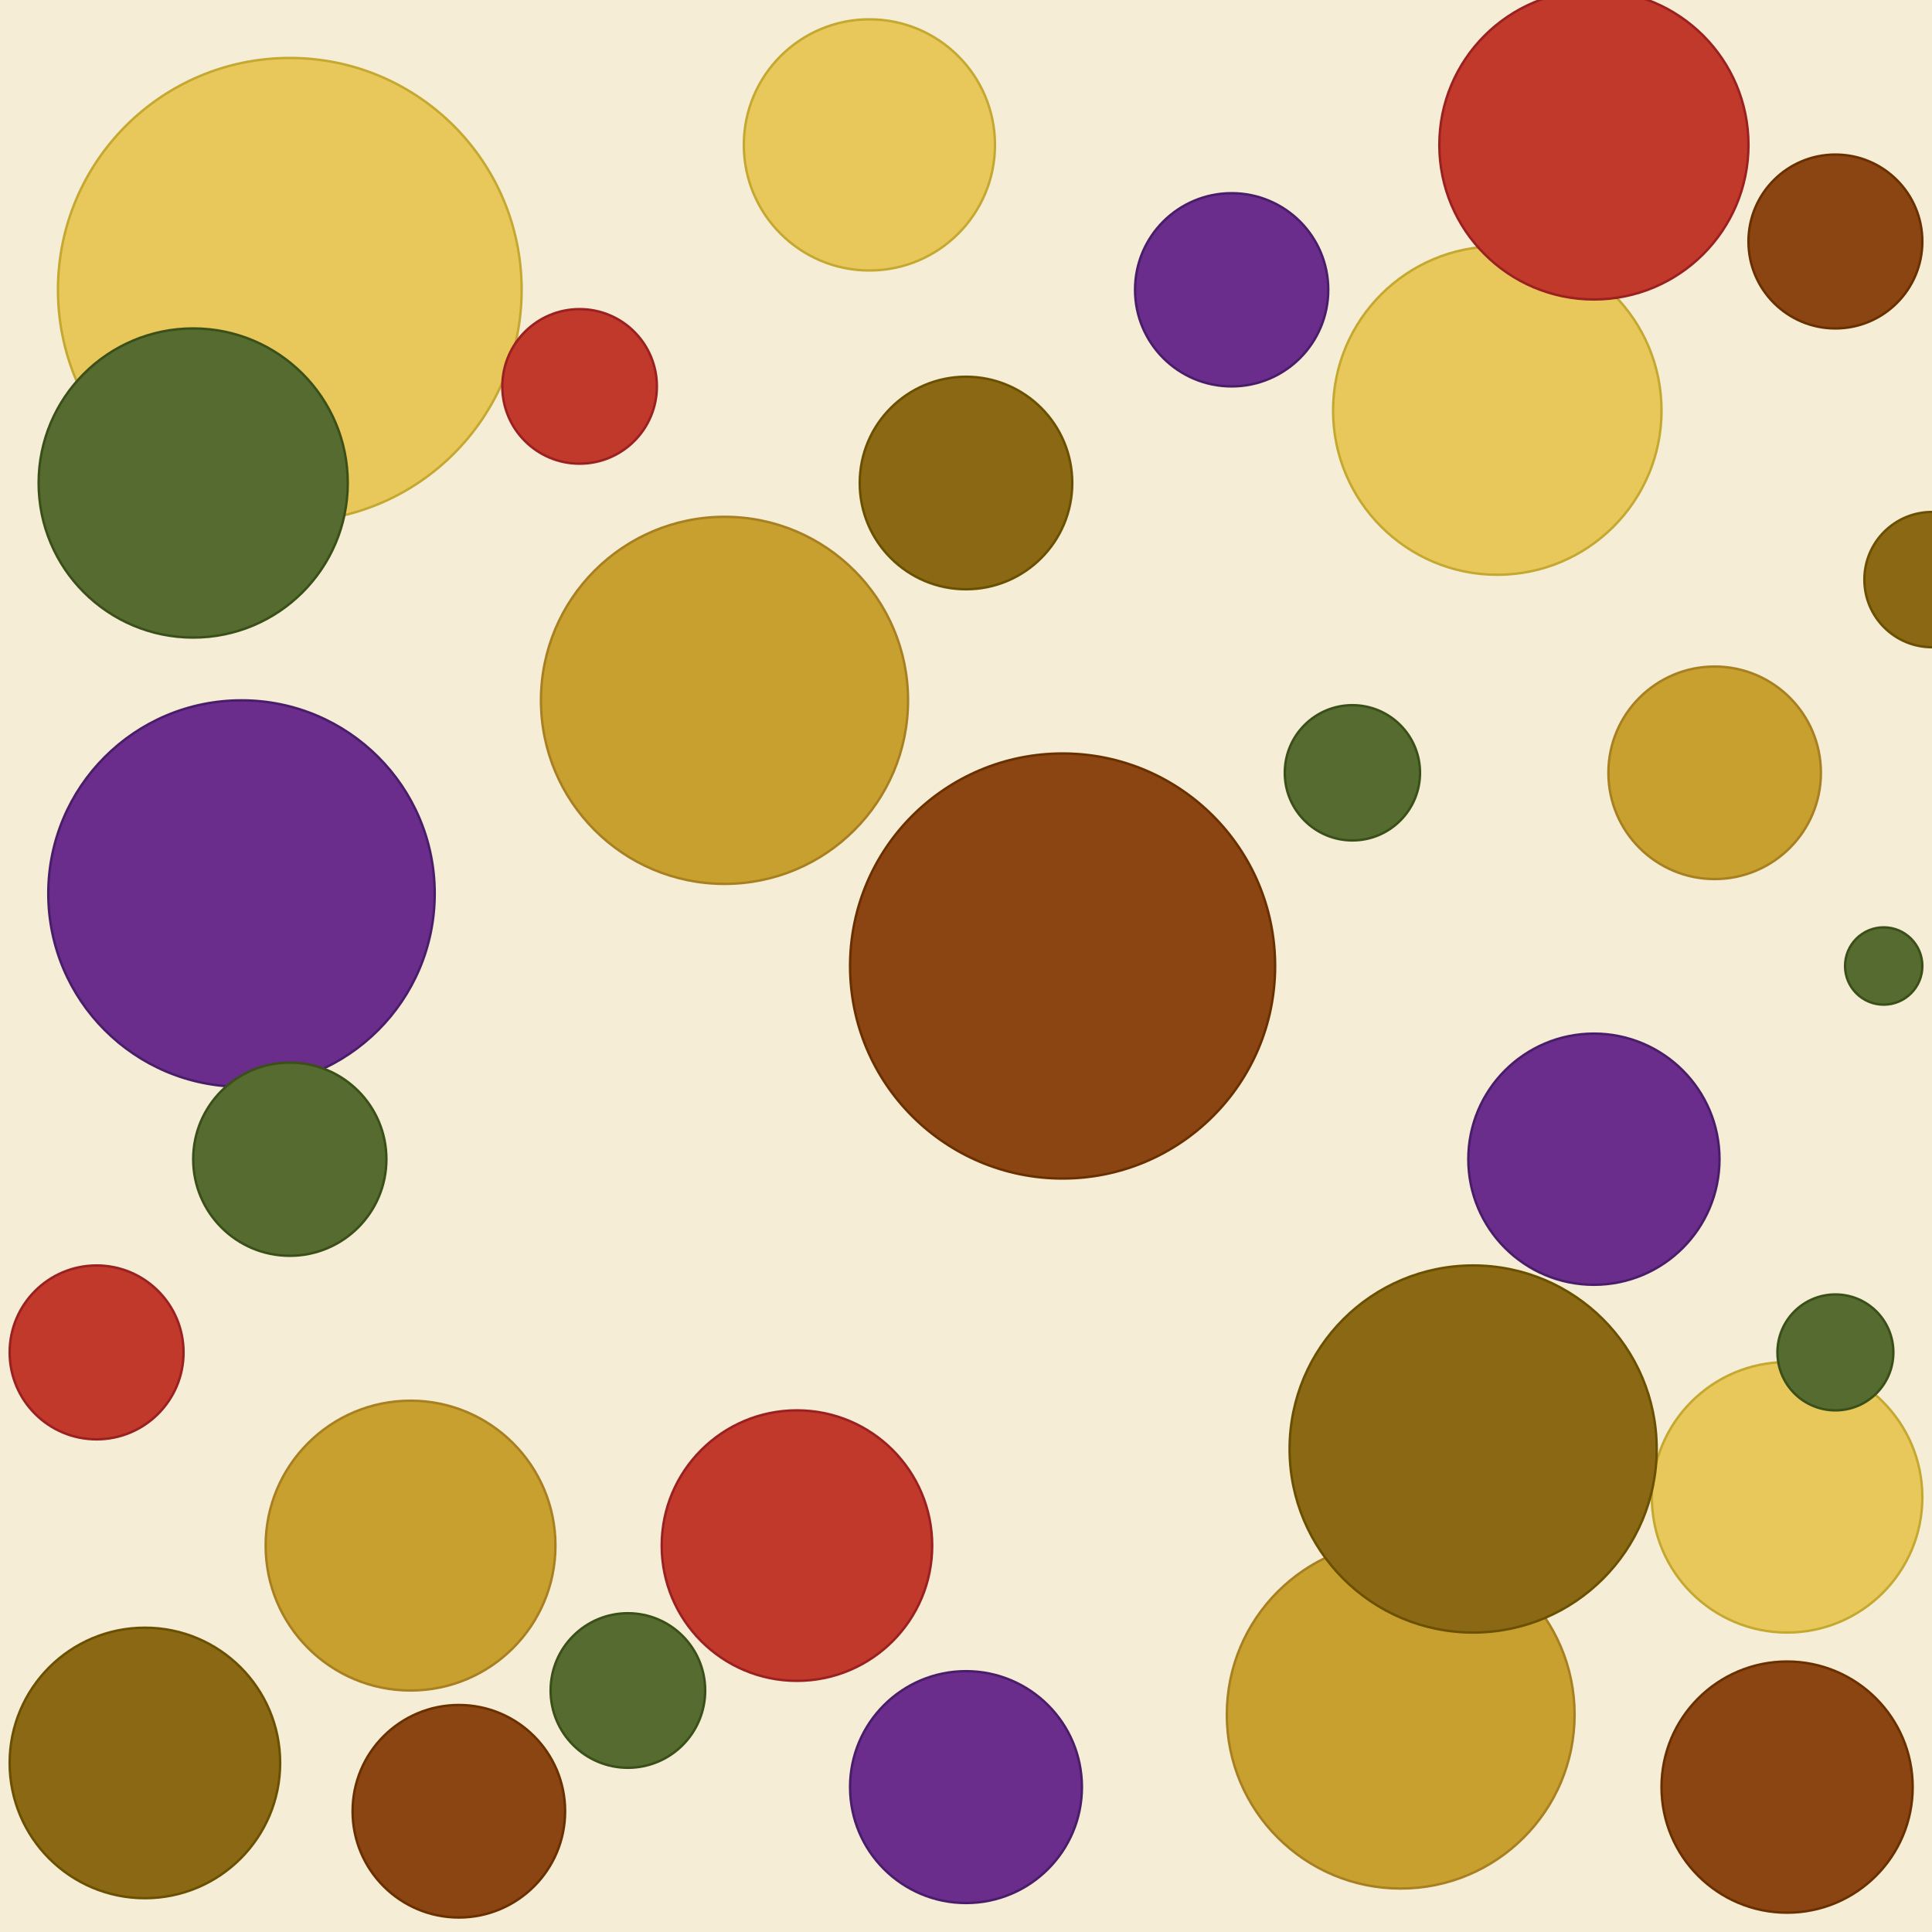
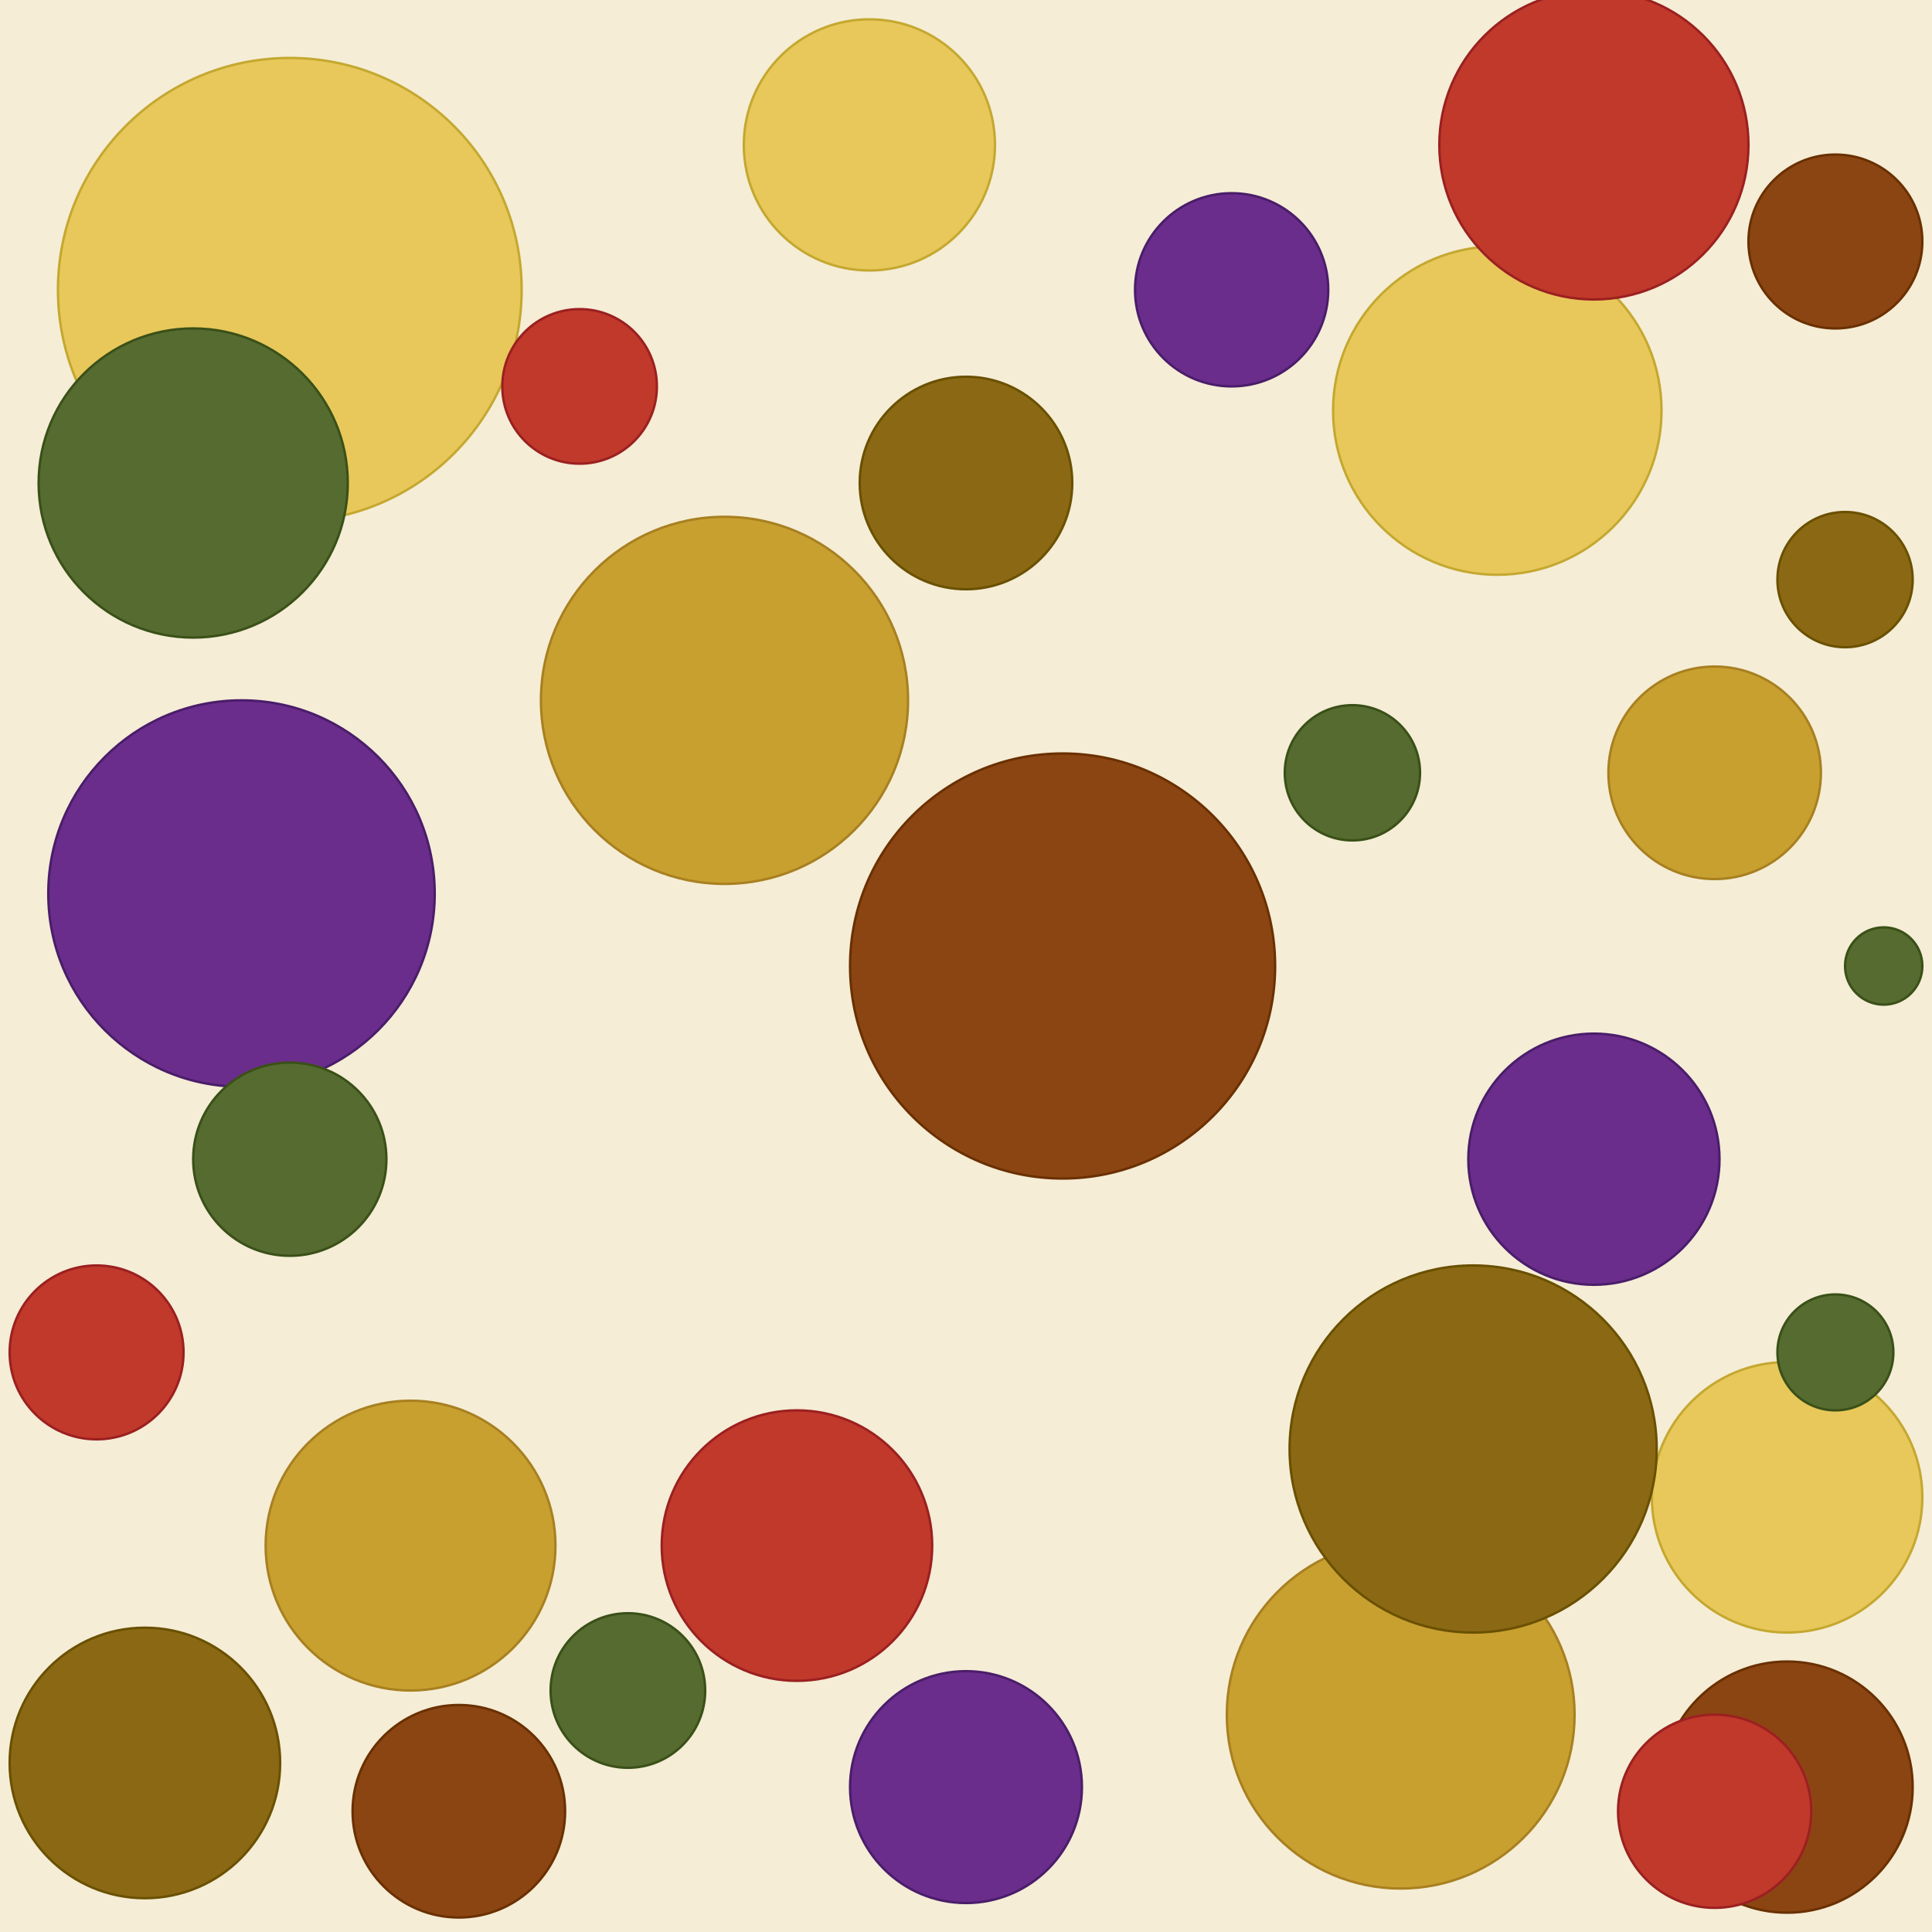
<svg xmlns="http://www.w3.org/2000/svg" width="400" height="400" viewBox="0 0 400 400">
  <rect width="400" height="400" fill="#F5EDD6" />
  <circle cx="60" cy="60" r="48" fill="#E8C85A" stroke="#C4A830" stroke-width="0.5" />
  <circle cx="180" cy="30" r="26" fill="#E8C85A" stroke="#C4A830" stroke-width="0.5" />
  <circle cx="310" cy="85" r="34" fill="#E8C85A" stroke="#C4A830" stroke-width="0.5" />
  <circle cx="370" cy="310" r="28" fill="#E8C85A" stroke="#C4A830" stroke-width="0.5" />
  <circle cx="150" cy="145" r="38" fill="#C8A030" stroke="#A88020" stroke-width="0.5" />
  <circle cx="355" cy="160" r="22" fill="#C8A030" stroke="#A88020" stroke-width="0.5" />
  <circle cx="85" cy="320" r="30" fill="#C8A030" stroke="#A88020" stroke-width="0.5" />
  <circle cx="290" cy="355" r="36" fill="#C8A030" stroke="#A88020" stroke-width="0.5" />
  <circle cx="255" cy="60" r="20" fill="#6B2D8B" stroke="#4A1D6A" stroke-width="0.5" />
  <circle cx="50" cy="185" r="40" fill="#6B2D8B" stroke="#4A1D6A" stroke-width="0.5" />
  <circle cx="330" cy="240" r="26" fill="#6B2D8B" stroke="#4A1D6A" stroke-width="0.5" />
  <circle cx="200" cy="370" r="24" fill="#6B2D8B" stroke="#4A1D6A" stroke-width="0.5" />
  <circle cx="380" cy="50" r="18" fill="#8B4513" stroke="#6A3000" stroke-width="0.5" />
  <circle cx="220" cy="200" r="44" fill="#8B4513" stroke="#6A3000" stroke-width="0.5" />
  <circle cx="95" cy="375" r="22" fill="#8B4513" stroke="#6A3000" stroke-width="0.5" />
  <circle cx="370" cy="370" r="26" fill="#8B4513" stroke="#6A3000" stroke-width="0.5" />
  <circle cx="120" cy="80" r="16" fill="#C0392B" stroke="#9B2020" stroke-width="0.5" />
  <circle cx="330" cy="30" r="32" fill="#C0392B" stroke="#9B2020" stroke-width="0.5" />
  <circle cx="20" cy="280" r="18" fill="#C0392B" stroke="#9B2020" stroke-width="0.5" />
  <circle cx="165" cy="320" r="28" fill="#C0392B" stroke="#9B2020" stroke-width="0.5" />
-   <circle cx="355" cy="430" r="20" fill="#C0392B" stroke="#9B2020" stroke-width="0.5" />
+   <circle cx="355" cy="375" r="20" fill="#C0392B" stroke="#9B2020" stroke-width="0.5" />
  <circle cx="390" cy="200" r="8" fill="#556B2F" stroke="#3A5018" stroke-width="0.5" />
  <circle cx="40" cy="100" r="32" fill="#556B2F" stroke="#3A5018" stroke-width="0.5" />
  <circle cx="280" cy="160" r="14" fill="#556B2F" stroke="#3A5018" stroke-width="0.5" />
  <circle cx="60" cy="240" r="20" fill="#556B2F" stroke="#3A5018" stroke-width="0.5" />
  <circle cx="380" cy="280" r="12" fill="#556B2F" stroke="#3A5018" stroke-width="0.5" />
  <circle cx="130" cy="350" r="16" fill="#556B2F" stroke="#3A5018" stroke-width="0.5" />
  <circle cx="200" cy="100" r="22" fill="#8B6914" stroke="#6A5000" stroke-width="0.5" />
  <circle cx="305" cy="300" r="38" fill="#8B6914" stroke="#6A5000" stroke-width="0.5" />
  <circle cx="30" cy="365" r="28" fill="#8B6914" stroke="#6A5000" stroke-width="0.5" />
-   <circle cx="400" cy="120" r="14" fill="#8B6914" stroke="#6A5000" stroke-width="0.5" />
+   <circle cx="382" cy="120" r="14" fill="#8B6914" stroke="#6A5000" stroke-width="0.5" />
</svg>
